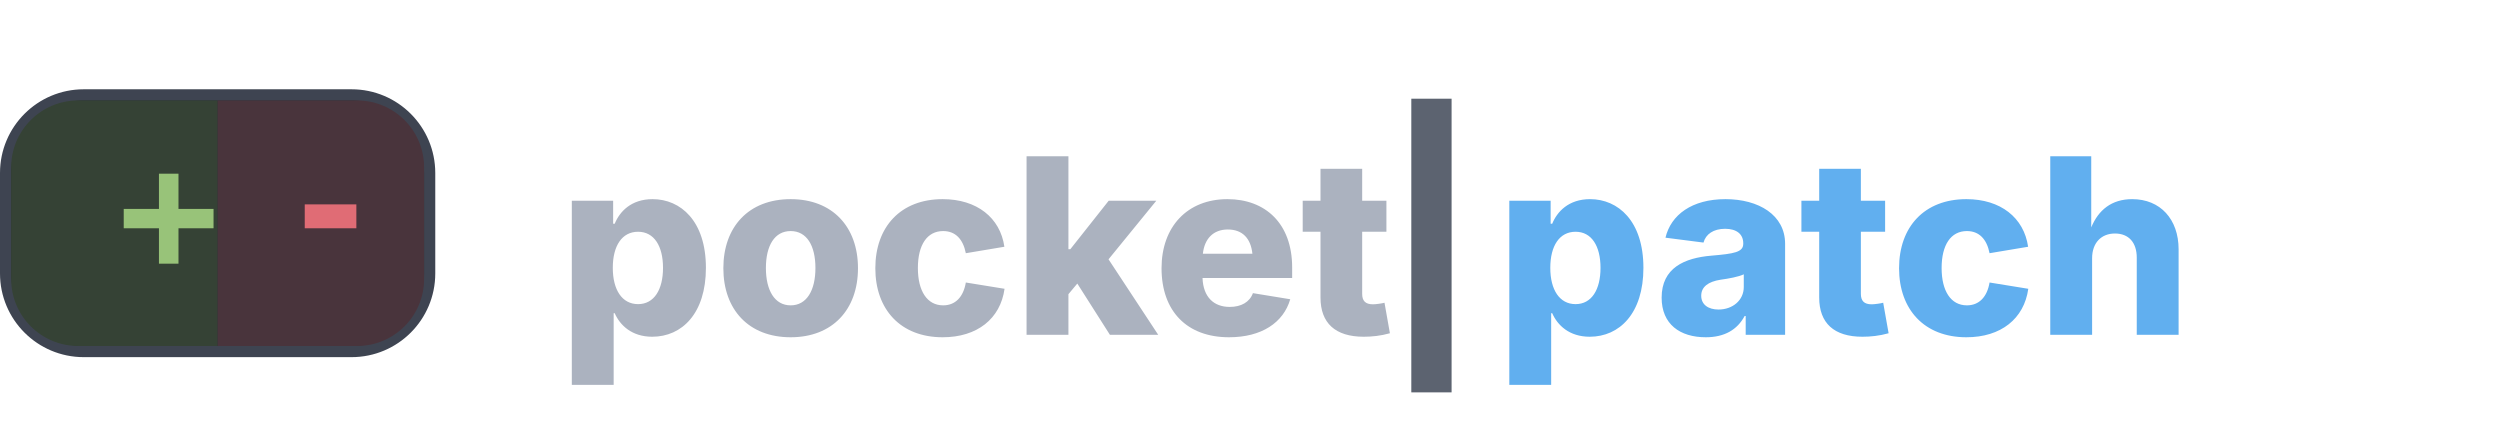
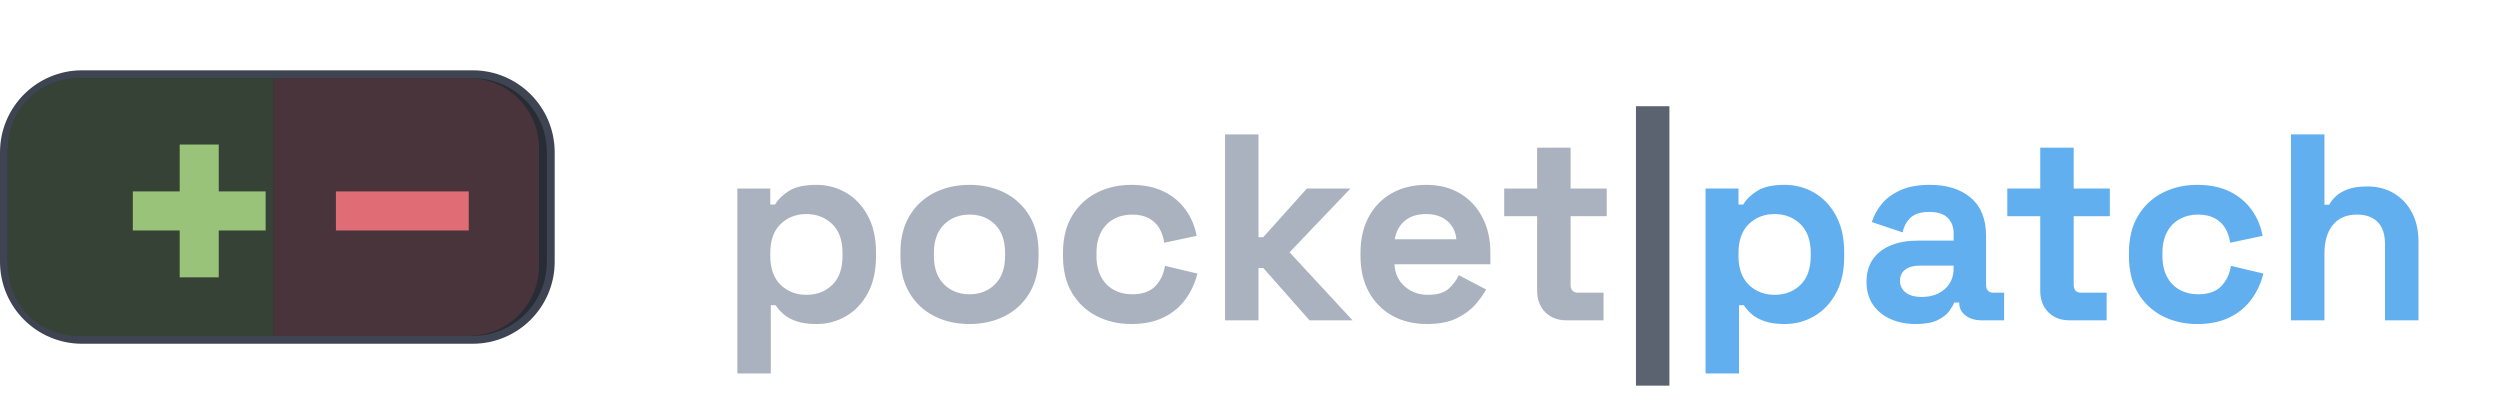
- <svg xmlns="http://www.w3.org/2000/svg" width="224" height="40" viewBox="0 0 224 40" role="img" aria-labelledby="title">
-   <rect width="224" height="40" fill="none" />
-   <g transform="translate(0 8)">
-     <rect x="0.5" y="0.5" width="38" height="23" rx="7" fill="#282c34" stroke="#3e4451" />
-     <path d="M7 1h12.5v22H7a6 6 0 0 1-6-6V7a6 6 0 0 1 6-6Z" fill="#354235" />
-     <path d="M19.5 1H32a6 6 0 0 1 6 6v10a6 6 0 0 1-6 6H19.5Z" fill="#49343c" />
-     <text x="10.6" y="16.3" fill="#98c379" font-family="JetBrains Mono, ui-monospace, SFMono-Regular, Menlo, Consolas, monospace" font-size="15" font-weight="800">+</text>
-     <text x="25.1" y="15.7" fill="#e06c75" font-family="JetBrains Mono, ui-monospace, SFMono-Regular, Menlo, Consolas, monospace" font-size="15" font-weight="800">-</text>
+ <svg xmlns="http://www.w3.org/2000/svg" width="320" height="52" viewBox="0 0 320 52" role="img" aria-labelledby="title">
+   <g transform="translate(0 9)">
+     <rect x="0.5" y="0.5" width="70" height="34" rx="10" fill="#282c34" stroke="#3e4451" />
+     <path d="M10 1h25v33H10a9 9 0 0 1-9-9V10a9 9 0 0 1 9-9Z" fill="#354235" />
+     <path d="M35 1h25a9 9 0 0 1 9 9v15a9 9 0 0 1-9 9H35Z" fill="#49343c" />
+     <path d="M17 15.5h6v-6h5v6h6v5h-6v6h-5v-6h-6Z" fill="#98c379" />
+     <path d="M43 15.5h17v5H43Z" fill="#e06c75" />
  </g>
-   <g transform="translate(50 9)" font-family="Space Grotesk, ui-sans-serif, system-ui, -apple-system, BlinkMacSystemFont, Segoe UI, sans-serif" font-size="22" font-weight="800">
-     <text x="0" y="21" fill="#abb2bf">pocket</text>
-     <text x="74" y="21" fill="#5c6370">|</text>
-     <text x="84" y="21" fill="#61afef">patch</text>
-   </g>
+   <path fill="#abb2bf" d="M94.38 47.8V24.136H98.596V26.176H99.208Q99.786 25.19 101.01 24.425Q102.234 23.66 104.512 23.66Q106.552 23.66 108.286 24.663Q110.02 25.666 111.074 27.604Q112.128 29.542 112.128 32.296V32.84Q112.128 35.594 111.074 37.532Q110.02 39.47 108.286 40.473Q106.552 41.476 104.512 41.476Q102.982 41.476 101.945 41.119Q100.908 40.762 100.279 40.201Q99.65 39.64 99.276 39.062H98.664V47.8ZM103.22 37.736Q105.226 37.736 106.535 36.461Q107.844 35.186 107.844 32.738V32.398Q107.844 29.95 106.518 28.675Q105.192 27.4 103.22 27.4Q101.248 27.4 99.922 28.675Q98.596 29.95 98.596 32.398V32.738Q98.596 35.186 99.922 36.461Q101.248 37.736 103.22 37.736ZM124.096 41.476Q121.58 41.476 119.574 40.456Q117.568 39.436 116.412 37.498Q115.256 35.56 115.256 32.84V32.296Q115.256 29.576 116.412 27.638Q117.568 25.7 119.574 24.68Q121.58 23.66 124.096 23.66Q126.612 23.66 128.618 24.68Q130.624 25.7 131.78 27.638Q132.936 29.576 132.936 32.296V32.84Q132.936 35.56 131.78 37.498Q130.624 39.436 128.618 40.456Q126.612 41.476 124.096 41.476ZM124.096 37.668Q126.068 37.668 127.36 36.393Q128.652 35.118 128.652 32.738V32.398Q128.652 30.018 127.377 28.743Q126.102 27.468 124.096 27.468Q122.124 27.468 120.832 28.743Q119.54 30.018 119.54 32.398V32.738Q119.54 35.118 120.832 36.393Q122.124 37.668 124.096 37.668ZM144.802 41.476Q142.354 41.476 140.365 40.456Q138.376 39.436 137.22 37.498Q136.064 35.56 136.064 32.806V32.33Q136.064 29.576 137.22 27.638Q138.376 25.7 140.365 24.68Q142.354 23.66 144.802 23.66Q147.216 23.66 148.95 24.51Q150.684 25.36 151.755 26.839Q152.826 28.318 153.166 30.188L149.018 31.072Q148.882 30.052 148.406 29.236Q147.93 28.42 147.063 27.944Q146.196 27.468 144.904 27.468Q143.612 27.468 142.575 28.029Q141.538 28.59 140.943 29.695Q140.348 30.8 140.348 32.398V32.738Q140.348 34.336 140.943 35.441Q141.538 36.546 142.575 37.107Q143.612 37.668 144.904 37.668Q146.842 37.668 147.845 36.665Q148.848 35.662 149.12 34.03L153.268 35.016Q152.826 36.818 151.755 38.297Q150.684 39.776 148.95 40.626Q147.216 41.476 144.802 41.476ZM156.804 41V17.2H161.088V30.358H161.7L167.276 24.136H172.852L165.066 32.296L173.124 41H167.616L161.7 34.302H161.088V41ZM182.644 41.476Q180.128 41.476 178.207 40.405Q176.286 39.334 175.215 37.379Q174.144 35.424 174.144 32.772V32.364Q174.144 29.712 175.198 27.757Q176.252 25.802 178.156 24.731Q180.06 23.66 182.576 23.66Q185.058 23.66 186.894 24.765Q188.73 25.87 189.75 27.825Q190.77 29.78 190.77 32.364V33.826H178.496Q178.564 35.56 179.788 36.648Q181.012 37.736 182.78 37.736Q184.582 37.736 185.432 36.954Q186.282 36.172 186.724 35.22L190.226 37.056Q189.75 37.94 188.849 38.977Q187.948 40.014 186.452 40.745Q184.956 41.476 182.644 41.476ZM178.53 30.63H186.418Q186.282 29.168 185.245 28.284Q184.208 27.4 182.542 27.4Q180.808 27.4 179.788 28.284Q178.768 29.168 178.53 30.63ZM200.494 41Q198.828 41 197.791 39.963Q196.754 38.926 196.754 37.192V27.672H192.538V24.136H196.754V18.9H201.038V24.136H205.662V27.672H201.038V36.444Q201.038 37.464 201.99 37.464H205.254V41Z" />
+   <path fill="#5c6370" d="M209.402 49.364V13.596H213.686V49.364Z" />
+   <path fill="#61afef" d="M218.31 47.8V24.136H222.526V26.176H223.138Q223.716 25.19 224.94 24.425Q226.164 23.66 228.442 23.66Q230.482 23.66 232.216 24.663Q233.95 25.666 235.004 27.604Q236.058 29.542 236.058 32.296V32.84Q236.058 35.594 235.004 37.532Q233.95 39.47 232.216 40.473Q230.482 41.476 228.442 41.476Q226.912 41.476 225.875 41.119Q224.838 40.762 224.209 40.201Q223.58 39.64 223.206 39.062H222.594V47.8ZM227.15 37.736Q229.156 37.736 230.465 36.461Q231.774 35.186 231.774 32.738V32.398Q231.774 29.95 230.448 28.675Q229.122 27.4 227.15 27.4Q225.178 27.4 223.852 28.675Q222.526 29.95 222.526 32.398V32.738Q222.526 35.186 223.852 36.461Q225.178 37.736 227.15 37.736ZM245.238 41.476Q243.436 41.476 242.008 40.847Q240.58 40.218 239.747 39.011Q238.914 37.804 238.914 36.07Q238.914 34.336 239.747 33.163Q240.58 31.99 242.059 31.395Q243.538 30.8 245.442 30.8H250.066V29.848Q250.066 28.658 249.318 27.893Q248.57 27.128 246.938 27.128Q245.34 27.128 244.558 27.859Q243.776 28.59 243.538 29.746L239.594 28.42Q240.002 27.128 240.903 26.057Q241.804 24.986 243.317 24.323Q244.83 23.66 247.006 23.66Q250.338 23.66 252.276 25.326Q254.214 26.992 254.214 30.154V36.444Q254.214 37.464 255.166 37.464H256.526V41H253.67Q252.412 41 251.596 40.388Q250.78 39.776 250.78 38.756V38.722H250.134Q249.998 39.13 249.522 39.793Q249.046 40.456 248.026 40.966Q247.006 41.476 245.238 41.476ZM245.986 38.008Q247.788 38.008 248.927 37.005Q250.066 36.002 250.066 34.336V33.996H245.748Q244.558 33.996 243.878 34.506Q243.198 35.016 243.198 35.934Q243.198 36.852 243.912 37.43Q244.626 38.008 245.986 38.008ZM264.89 41Q263.224 41 262.187 39.963Q261.15 38.926 261.15 37.192V27.672H256.934V24.136H261.15V18.9H265.434V24.136H270.058V27.672H265.434V36.444Q265.434 37.464 266.386 37.464H269.65V41ZM281.244 41.476Q278.796 41.476 276.807 40.456Q274.818 39.436 273.662 37.498Q272.506 35.56 272.506 32.806V32.33Q272.506 29.576 273.662 27.638Q274.818 25.7 276.807 24.68Q278.796 23.66 281.244 23.66Q283.658 23.66 285.392 24.51Q287.126 25.36 288.197 26.839Q289.268 28.318 289.608 30.188L285.46 31.072Q285.324 30.052 284.848 29.236Q284.372 28.42 283.505 27.944Q282.638 27.468 281.346 27.468Q280.054 27.468 279.017 28.029Q277.98 28.59 277.385 29.695Q276.79 30.8 276.79 32.398V32.738Q276.79 34.336 277.385 35.441Q277.98 36.546 279.017 37.107Q280.054 37.668 281.346 37.668Q283.284 37.668 284.287 36.665Q285.29 35.662 285.562 34.03L289.71 35.016Q289.268 36.818 288.197 38.297Q287.126 39.776 285.392 40.626Q283.658 41.476 281.244 41.476ZM293.246 41V17.2H297.53V26.21H298.142Q298.414 25.666 298.992 25.122Q299.57 24.578 300.539 24.221Q301.508 23.864 303.004 23.864Q304.976 23.864 306.455 24.765Q307.934 25.666 308.75 27.247Q309.566 28.828 309.566 30.936V41H305.282V31.276Q305.282 29.372 304.347 28.42Q303.412 27.468 301.678 27.468Q299.706 27.468 298.618 28.777Q297.53 30.086 297.53 32.432V41Z" />
</svg>
